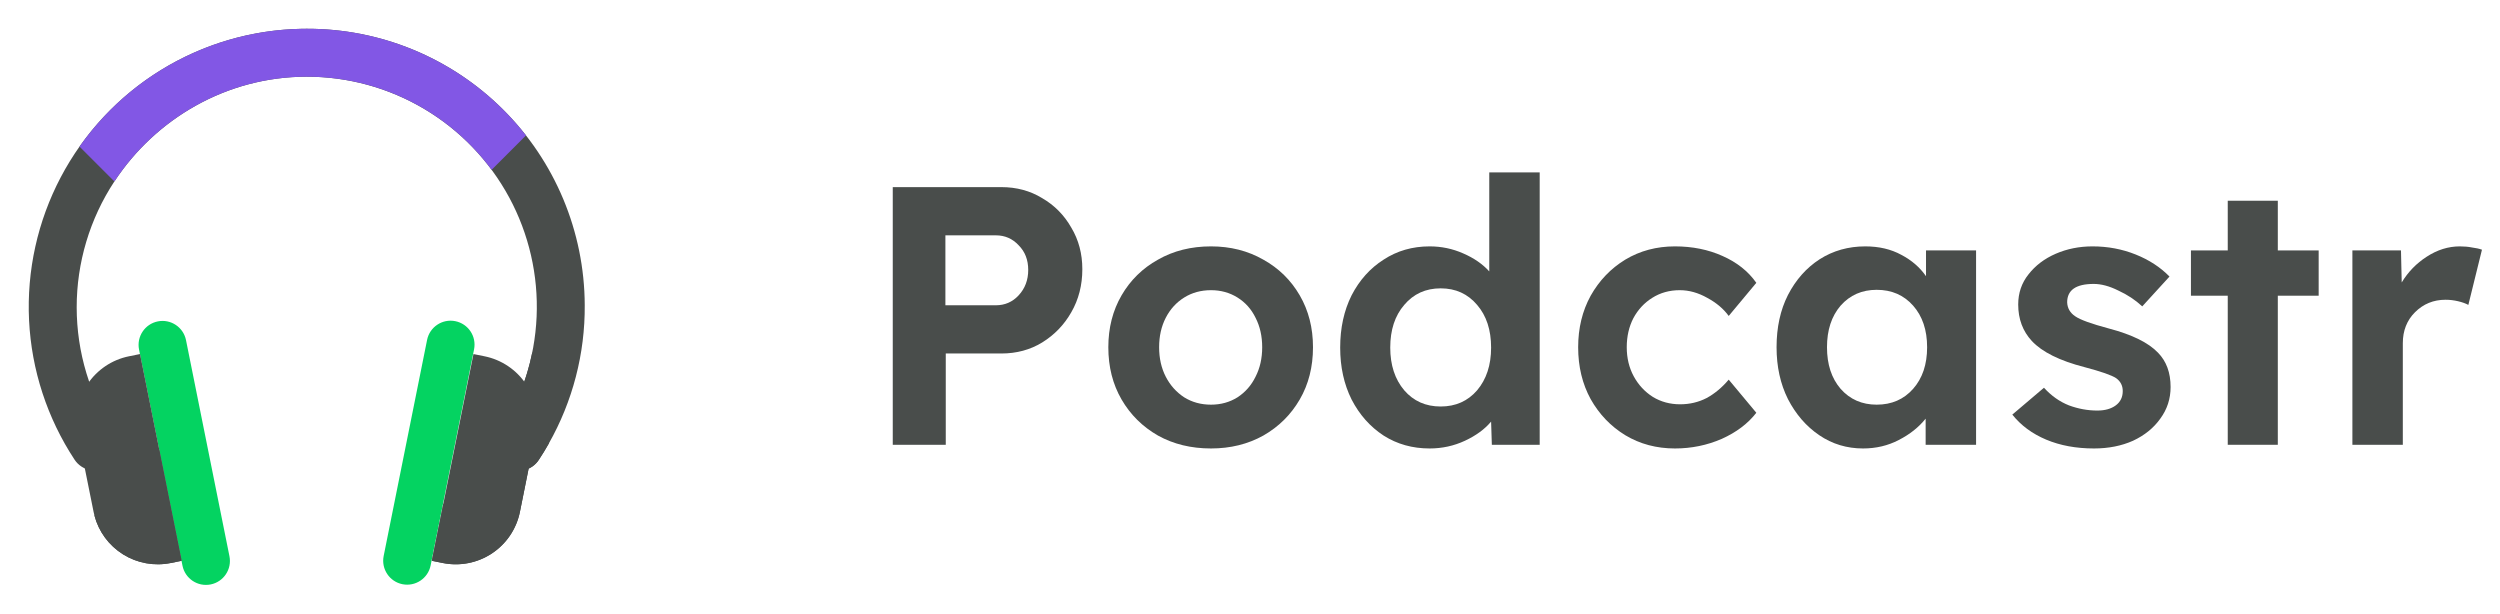
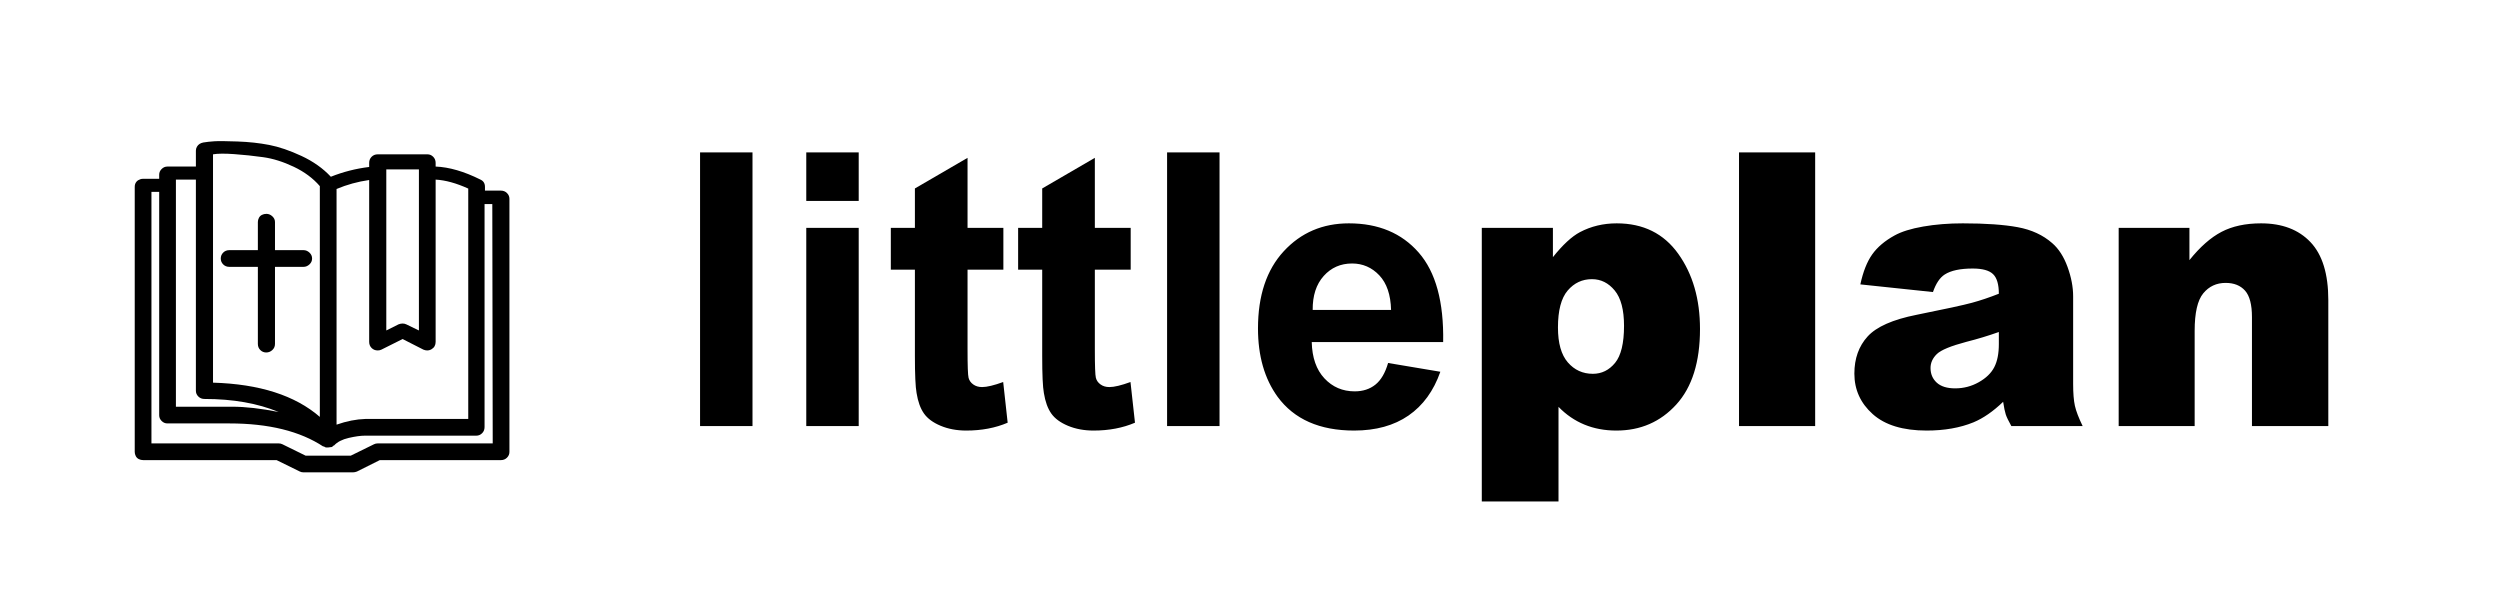
- <svg xmlns="http://www.w3.org/2000/svg" width="163" height="40" viewBox="0 0 163 40" fill="none">
-   <path d="M58.208 29V12.2H65.288C66.28 12.2 67.168 12.44 67.952 12.92C68.752 13.384 69.384 14.024 69.848 14.84C70.328 15.64 70.568 16.544 70.568 17.552C70.568 18.592 70.328 19.528 69.848 20.36C69.384 21.176 68.752 21.832 67.952 22.328C67.168 22.808 66.28 23.048 65.288 23.048H61.664V29H58.208ZM61.64 19.904H64.928C65.52 19.904 66.016 19.688 66.416 19.256C66.832 18.808 67.04 18.256 67.04 17.6C67.04 16.944 66.832 16.408 66.416 15.992C66.016 15.56 65.52 15.344 64.928 15.344H61.64V19.904Z" fill="#494D4B" />
-   <path d="M78.959 29.24C77.663 29.24 76.511 28.96 75.503 28.4C74.495 27.824 73.703 27.04 73.127 26.048C72.551 25.056 72.263 23.92 72.263 22.64C72.263 21.376 72.551 20.248 73.127 19.256C73.703 18.264 74.495 17.488 75.503 16.928C76.511 16.352 77.663 16.064 78.959 16.064C80.223 16.064 81.359 16.352 82.367 16.928C83.375 17.488 84.167 18.264 84.743 19.256C85.319 20.248 85.607 21.376 85.607 22.64C85.607 23.92 85.319 25.056 84.743 26.048C84.167 27.04 83.375 27.824 82.367 28.4C81.359 28.96 80.223 29.24 78.959 29.24ZM78.959 26.384C79.599 26.384 80.175 26.224 80.687 25.904C81.199 25.568 81.591 25.12 81.863 24.56C82.151 24 82.295 23.36 82.295 22.64C82.295 21.92 82.151 21.28 81.863 20.72C81.591 20.16 81.199 19.72 80.687 19.4C80.175 19.08 79.599 18.92 78.959 18.92C78.303 18.92 77.719 19.08 77.207 19.4C76.695 19.72 76.295 20.16 76.007 20.72C75.719 21.28 75.575 21.92 75.575 22.64C75.575 23.36 75.719 24 76.007 24.56C76.295 25.12 76.695 25.568 77.207 25.904C77.719 26.224 78.303 26.384 78.959 26.384Z" fill="#494D4B" />
-   <path d="M93.212 29.24C92.092 29.24 91.092 28.96 90.212 28.4C89.332 27.824 88.636 27.04 88.124 26.048C87.628 25.056 87.38 23.928 87.38 22.664C87.38 21.384 87.628 20.248 88.124 19.256C88.636 18.264 89.332 17.488 90.212 16.928C91.092 16.352 92.092 16.064 93.212 16.064C93.98 16.064 94.708 16.216 95.396 16.52C96.1 16.824 96.668 17.216 97.1 17.696V11.24H100.388V29H97.268L97.22 27.488C96.804 27.984 96.236 28.4 95.516 28.736C94.796 29.072 94.028 29.24 93.212 29.24ZM93.932 26.504C94.908 26.504 95.7 26.152 96.308 25.448C96.916 24.728 97.22 23.8 97.22 22.664C97.22 21.512 96.916 20.584 96.308 19.88C95.7 19.16 94.908 18.8 93.932 18.8C92.956 18.8 92.164 19.16 91.556 19.88C90.948 20.584 90.644 21.512 90.644 22.664C90.644 23.8 90.948 24.728 91.556 25.448C92.164 26.152 92.956 26.504 93.932 26.504Z" fill="#494D4B" />
-   <path d="M109.208 29.24C108.008 29.24 106.928 28.952 105.968 28.376C105.024 27.8 104.272 27.016 103.712 26.024C103.168 25.032 102.896 23.904 102.896 22.64C102.896 21.392 103.168 20.272 103.712 19.28C104.272 18.288 105.024 17.504 105.968 16.928C106.928 16.352 108.008 16.064 109.208 16.064C110.344 16.064 111.376 16.272 112.304 16.688C113.248 17.104 113.984 17.688 114.512 18.44L112.712 20.6C112.376 20.136 111.912 19.744 111.32 19.424C110.728 19.088 110.128 18.92 109.52 18.92C108.848 18.92 108.248 19.088 107.72 19.424C107.208 19.744 106.8 20.184 106.496 20.744C106.208 21.304 106.064 21.936 106.064 22.64C106.064 23.344 106.216 23.976 106.52 24.536C106.824 25.096 107.24 25.544 107.768 25.88C108.296 26.2 108.888 26.36 109.544 26.36C110.168 26.36 110.744 26.224 111.272 25.952C111.8 25.664 112.28 25.264 112.712 24.752L114.512 26.912C113.968 27.616 113.216 28.184 112.256 28.616C111.296 29.032 110.28 29.24 109.208 29.24Z" fill="#494D4B" />
-   <path d="M121.472 29.24C120.416 29.24 119.464 28.952 118.616 28.376C117.768 27.8 117.088 27.016 116.576 26.024C116.08 25.032 115.832 23.904 115.832 22.64C115.832 21.344 116.08 20.208 116.576 19.232C117.088 18.24 117.776 17.464 118.64 16.904C119.52 16.344 120.512 16.064 121.616 16.064C122.512 16.064 123.296 16.248 123.968 16.616C124.64 16.968 125.176 17.432 125.576 18.008V16.328H128.84V29H125.552V27.296C125.104 27.856 124.52 28.32 123.8 28.688C123.096 29.056 122.32 29.24 121.472 29.24ZM122.36 26.384C123.336 26.384 124.128 26.04 124.736 25.352C125.344 24.664 125.648 23.76 125.648 22.64C125.648 21.52 125.344 20.616 124.736 19.928C124.128 19.24 123.336 18.896 122.36 18.896C121.4 18.896 120.616 19.24 120.008 19.928C119.416 20.616 119.12 21.52 119.12 22.64C119.12 23.76 119.416 24.664 120.008 25.352C120.616 26.04 121.4 26.384 122.36 26.384Z" fill="#494D4B" />
-   <path d="M136.531 29.24C135.363 29.24 134.323 29.048 133.411 28.664C132.499 28.28 131.763 27.736 131.203 27.032L133.267 25.28C133.747 25.808 134.291 26.192 134.899 26.432C135.507 26.656 136.123 26.768 136.747 26.768C137.243 26.768 137.643 26.656 137.947 26.432C138.251 26.208 138.403 25.896 138.403 25.496C138.403 25.144 138.259 24.864 137.971 24.656C137.683 24.464 136.995 24.224 135.907 23.936C134.291 23.52 133.147 22.952 132.475 22.232C131.883 21.592 131.587 20.8 131.587 19.856C131.587 19.104 131.811 18.448 132.259 17.888C132.707 17.312 133.299 16.864 134.035 16.544C134.771 16.224 135.571 16.064 136.435 16.064C137.427 16.064 138.363 16.24 139.243 16.592C140.123 16.944 140.859 17.424 141.451 18.032L139.675 19.976C139.227 19.56 138.707 19.216 138.115 18.944C137.539 18.656 137.003 18.512 136.507 18.512C135.355 18.512 134.779 18.912 134.779 19.712C134.795 20.096 134.971 20.4 135.307 20.624C135.627 20.848 136.355 21.112 137.491 21.416C139.011 21.816 140.083 22.344 140.707 23C141.251 23.56 141.523 24.304 141.523 25.232C141.523 26 141.299 26.688 140.851 27.296C140.419 27.904 139.827 28.384 139.075 28.736C138.323 29.072 137.475 29.24 136.531 29.24Z" fill="#494D4B" />
-   <path d="M145.249 29V19.28H142.849V16.328H145.249V13.088H148.513V16.328H151.177V19.28H148.513V29H145.249Z" fill="#494D4B" />
-   <path d="M153.376 29V16.328H156.544L156.592 18.416C157.008 17.728 157.552 17.168 158.224 16.736C158.912 16.288 159.632 16.064 160.384 16.064C160.672 16.064 160.936 16.088 161.176 16.136C161.432 16.168 161.648 16.216 161.824 16.28L160.936 19.88C160.76 19.784 160.536 19.704 160.264 19.64C159.992 19.576 159.72 19.544 159.448 19.544C158.664 19.544 158 19.816 157.456 20.36C156.928 20.888 156.664 21.56 156.664 22.376V29H153.376Z" fill="#494D4B" />
-   <path d="M38.125 19.888C38.149 23.054 37.34 26.171 35.777 28.926C35.575 29.284 35.361 29.634 35.134 29.976C35.023 30.15 34.877 30.3 34.707 30.417C34.537 30.535 34.345 30.617 34.142 30.66C33.94 30.702 33.731 30.704 33.528 30.666C33.325 30.627 33.132 30.548 32.959 30.434C32.786 30.32 32.638 30.173 32.523 30.001C32.408 29.83 32.328 29.637 32.288 29.434C32.247 29.231 32.248 29.022 32.289 28.82C32.33 28.617 32.411 28.424 32.527 28.253C34.019 25.99 34.868 23.364 34.987 20.656C35.105 17.948 34.488 15.259 33.2 12.874C31.912 10.489 30.002 8.497 27.673 7.111C25.344 5.724 22.683 4.995 19.972 5C14.762 5.01 10.142 7.745 7.457 11.832C5.852 14.27 4.998 17.126 5 20.045C5.003 22.964 5.863 25.818 7.473 28.253C7.701 28.599 7.782 29.022 7.699 29.427C7.616 29.834 7.375 30.19 7.029 30.418C6.683 30.646 6.261 30.728 5.855 30.645C5.449 30.561 5.092 30.32 4.864 29.974C3.079 27.265 2.054 24.127 1.895 20.887C1.737 17.647 2.451 14.424 3.962 11.553C5.474 8.683 7.729 6.271 10.491 4.569C13.253 2.868 16.421 1.938 19.664 1.878C19.778 1.876 19.891 1.875 20.005 1.875C24.795 1.865 29.393 3.756 32.791 7.133C36.188 10.511 38.106 15.098 38.125 19.888Z" fill="#494D4B" />
-   <path d="M9.066 22.794L11.898 36.882C12.068 37.728 12.891 38.275 13.737 38.105C14.582 37.935 15.13 37.112 14.96 36.266L12.128 22.179C11.958 21.333 11.135 20.785 10.289 20.955C9.444 21.125 8.896 21.949 9.066 22.794Z" fill="#04D361" />
-   <path d="M11.844 36.564L11.126 36.709C10.059 36.923 8.95 36.722 8.027 36.147C7.103 35.572 6.434 34.665 6.157 33.612C6.136 33.531 6.116 33.45 6.1 33.367L5.071 28.256C4.848 27.146 5.075 25.993 5.701 25.051C6.328 24.108 7.303 23.453 8.413 23.229L9.13 23.084L10.39 29.341L11.844 36.564Z" fill="#494D4B" />
-   <path d="M11.844 36.564L11.126 36.709C10.059 36.923 8.95 36.722 8.027 36.147C7.103 35.572 6.434 34.665 6.157 33.612C7.674 32.298 9.09 30.87 10.39 29.341L11.844 36.564Z" fill="#494D4B" />
-   <path d="M36.148 27.087L35.777 28.926C35.575 29.284 35.361 29.634 35.134 29.976C35.023 30.15 34.877 30.3 34.707 30.417C34.537 30.534 34.345 30.617 34.142 30.659C33.94 30.702 33.731 30.704 33.528 30.665C33.325 30.627 33.132 30.548 32.959 30.434C32.786 30.32 32.638 30.173 32.523 30.001C32.408 29.829 32.328 29.637 32.288 29.434C32.247 29.231 32.248 29.022 32.289 28.819C32.33 28.617 32.411 28.424 32.527 28.253C33.587 26.65 34.326 24.858 34.705 22.974C35.293 23.467 35.737 24.109 35.991 24.833C36.245 25.557 36.299 26.335 36.148 27.087Z" fill="#494D4B" />
-   <path d="M34.295 8.83L32.054 11.071C30.657 9.182 28.836 7.649 26.737 6.594C24.638 5.54 22.321 4.993 19.972 5C14.762 5.01 10.142 7.745 7.457 11.832L5.184 9.559C6.823 7.229 8.988 5.32 11.505 3.985C14.021 2.651 16.816 1.929 19.664 1.878C19.778 1.876 19.891 1.875 20.005 1.875C22.759 1.869 25.479 2.492 27.955 3.698C30.432 4.903 32.601 6.658 34.295 8.83Z" fill="#8257E5" />
-   <path d="M27.846 22.163L25.015 36.251C24.845 37.097 25.392 37.92 26.238 38.09C27.084 38.26 27.907 37.712 28.077 36.867L30.909 22.779C31.079 21.933 30.531 21.11 29.685 20.94C28.84 20.77 28.016 21.318 27.846 22.163Z" fill="#04D361" />
-   <path d="M34.929 28.256L33.9 33.367C33.677 34.477 33.022 35.452 32.079 36.079C31.137 36.705 29.984 36.932 28.874 36.709L28.156 36.564L28.9 32.871L30.869 23.084L31.587 23.229C32.697 23.453 33.672 24.108 34.299 25.05C34.386 25.18 34.465 25.314 34.536 25.453C34.982 26.315 35.12 27.304 34.929 28.256Z" fill="#494D4B" />
-   <path d="M34.929 28.256L33.9 33.367C33.677 34.477 33.022 35.452 32.079 36.079C31.137 36.705 29.984 36.932 28.874 36.709L28.156 36.564L28.9 32.871C31.04 30.609 32.93 28.122 34.536 25.453C34.982 26.315 35.12 27.304 34.929 28.256Z" fill="#494D4B" />
+ <svg xmlns="http://www.w3.org/2000/svg" viewBox="0 0 163 40" version="1.1" xml:space="preserve" style="fill-rule:evenodd;clip-rule:evenodd;stroke-linejoin:round;stroke-miterlimit:2;">
+   <g transform="matrix(1,0,0,1,17.1087,1.31735)">
+     <path d="M28.535,26.462L28.535,8.621L31.954,8.621L31.954,26.462L28.535,26.462ZM35.46,11.785L35.46,8.621L38.879,8.621L38.879,11.785L35.46,11.785ZM35.46,26.462L35.46,13.538L38.879,13.538L38.879,26.462L35.46,26.462ZM48.311,13.538L48.311,16.264L45.975,16.264L45.975,21.473C45.975,22.527 45.997,23.142 46.042,23.316C46.086,23.491 46.188,23.635 46.346,23.748C46.504,23.862 46.697,23.919 46.924,23.919C47.24,23.919 47.699,23.809 48.299,23.59L48.591,26.243C47.796,26.584 46.896,26.755 45.89,26.755C45.273,26.755 44.717,26.651 44.222,26.444C43.727,26.237 43.364,25.97 43.133,25.641C42.902,25.312 42.741,24.868 42.652,24.308C42.579,23.911 42.543,23.107 42.543,21.899L42.543,16.264L40.973,16.264L40.973,13.538L42.543,13.538L42.543,10.97L45.975,8.974L45.975,13.538L48.311,13.538ZM56.612,13.538L56.612,16.264L54.275,16.264L54.275,21.473C54.275,22.527 54.297,23.142 54.342,23.316C54.386,23.491 54.488,23.635 54.646,23.748C54.804,23.862 54.997,23.919 55.224,23.919C55.541,23.919 55.999,23.809 56.599,23.59L56.892,26.243C56.096,26.584 55.196,26.755 54.19,26.755C53.573,26.755 53.017,26.651 52.522,26.444C52.027,26.237 51.664,25.97 51.433,25.641C51.202,25.312 51.042,24.868 50.952,24.308C50.879,23.911 50.843,23.107 50.843,21.899L50.843,16.264L49.273,16.264L49.273,13.538L50.843,13.538L50.843,10.97L54.275,8.974L54.275,13.538L56.612,13.538ZM58.985,26.462L58.985,8.621L62.405,8.621L62.405,26.462L58.985,26.462ZM73.395,22.349L76.802,22.921C76.364,24.17 75.672,25.122 74.727,25.775C73.782,26.428 72.599,26.755 71.18,26.755C68.932,26.755 67.269,26.02 66.19,24.552C65.338,23.375 64.912,21.89 64.912,20.097C64.912,17.955 65.472,16.278 66.591,15.065C67.711,13.852 69.127,13.245 70.839,13.245C72.762,13.245 74.279,13.88 75.39,15.15C76.502,16.42 77.033,18.365 76.985,20.986L68.417,20.986C68.441,22 68.717,22.789 69.244,23.353C69.772,23.917 70.429,24.199 71.216,24.199C71.752,24.199 72.202,24.053 72.567,23.761C72.932,23.469 73.208,22.998 73.395,22.349ZM73.589,18.892C73.565,17.903 73.309,17.15 72.823,16.635C72.336,16.12 71.743,15.862 71.046,15.862C70.299,15.862 69.683,16.134 69.196,16.677C68.709,17.221 68.47,17.959 68.478,18.892L73.589,18.892ZM79.504,31.379L79.504,13.538L84.141,13.538L84.141,15.448C84.782,14.645 85.37,14.101 85.906,13.817C86.628,13.436 87.427,13.245 88.303,13.245C90.031,13.245 91.368,13.907 92.313,15.229C93.259,16.552 93.731,18.187 93.731,20.134C93.731,22.284 93.216,23.925 92.186,25.057C91.155,26.189 89.853,26.755 88.279,26.755C87.516,26.755 86.82,26.625 86.192,26.365C85.563,26.105 85.001,25.72 84.506,25.209L84.506,31.379L79.504,31.379ZM84.47,20.037C84.47,21.059 84.685,21.817 85.115,22.312C85.545,22.807 86.088,23.055 86.745,23.055C87.321,23.055 87.804,22.817 88.194,22.343C88.583,21.868 88.778,21.063 88.778,19.927C88.778,18.88 88.575,18.112 88.169,17.621C87.764,17.13 87.269,16.884 86.685,16.884C86.052,16.884 85.524,17.132 85.102,17.627C84.681,18.122 84.47,18.925 84.47,20.037ZM96.275,8.621L101.24,8.621L101.24,26.462L96.275,26.462L96.275,8.621ZM108.92,17.724L104.186,17.225C104.364,16.398 104.622,15.746 104.958,15.272C105.295,14.797 105.78,14.385 106.413,14.037C106.867,13.785 107.492,13.59 108.287,13.452C109.082,13.314 109.942,13.245 110.867,13.245C112.352,13.245 113.545,13.329 114.445,13.495C115.346,13.661 116.096,14.008 116.697,14.536C117.119,14.901 117.451,15.418 117.695,16.087C117.938,16.757 118.06,17.396 118.06,18.004L118.06,23.712C118.06,24.32 118.098,24.797 118.175,25.142C118.252,25.487 118.421,25.927 118.68,26.462L114.031,26.462C113.845,26.13 113.723,25.876 113.666,25.702C113.609,25.527 113.553,25.254 113.496,24.88C112.847,25.505 112.202,25.951 111.561,26.219C110.685,26.576 109.666,26.755 108.506,26.755C106.964,26.755 105.794,26.398 104.995,25.684C104.196,24.97 103.796,24.089 103.796,23.043C103.796,22.061 104.084,21.254 104.66,20.621C105.236,19.988 106.299,19.517 107.849,19.209C109.707,18.836 110.912,18.574 111.463,18.424C112.015,18.274 112.599,18.077 113.216,17.834C113.216,17.225 113.09,16.799 112.839,16.556C112.587,16.312 112.145,16.191 111.512,16.191C110.701,16.191 110.092,16.32 109.687,16.58C109.37,16.783 109.115,17.164 108.92,17.724ZM113.216,20.329C112.534,20.572 111.824,20.787 111.086,20.974C110.08,21.241 109.443,21.505 109.175,21.765C108.9,22.032 108.762,22.337 108.762,22.677C108.762,23.067 108.898,23.385 109.169,23.633C109.441,23.88 109.841,24.004 110.368,24.004C110.92,24.004 111.433,23.87 111.908,23.602C112.382,23.335 112.719,23.008 112.918,22.623C113.117,22.237 113.216,21.736 113.216,21.12L113.216,20.329ZM121.029,13.538L125.642,13.538L125.642,15.643C126.332,14.783 127.029,14.168 127.735,13.799C128.441,13.43 129.301,13.245 130.315,13.245C131.687,13.245 132.76,13.653 133.534,14.469C134.309,15.284 134.697,16.544 134.697,18.247L134.697,26.462L129.719,26.462L129.719,19.355C129.719,18.544 129.569,17.97 129.269,17.633C128.968,17.296 128.547,17.128 128.003,17.128C127.403,17.128 126.916,17.355 126.543,17.809C126.169,18.264 125.983,19.079 125.983,20.256L125.983,26.462L121.029,26.462L121.029,13.538Z" />
+   </g>
+   <g transform="matrix(2.21531,0,0,2.21531,-25.5197,-15.2323)">
+     <path d="M25.793,12.486L26.261,12.486C26.333,12.486 26.393,12.51 26.441,12.558C26.489,12.606 26.513,12.662 26.513,12.726L26.513,20.178C26.513,20.242 26.489,20.298 26.441,20.346C26.393,20.394 26.333,20.418 26.261,20.418L22.697,20.418L22.025,20.754C21.985,20.77 21.945,20.778 21.905,20.778L20.453,20.778C20.413,20.778 20.377,20.77 20.345,20.754L19.661,20.418L15.737,20.418C15.689,20.418 15.645,20.408 15.605,20.388C15.565,20.368 15.535,20.338 15.515,20.298C15.495,20.258 15.485,20.218 15.485,20.178L15.485,12.378C15.485,12.346 15.489,12.318 15.497,12.294C15.505,12.27 15.517,12.248 15.533,12.228C15.549,12.208 15.567,12.192 15.587,12.18C15.607,12.168 15.629,12.158 15.653,12.15C15.677,12.142 15.705,12.138 15.737,12.138L16.205,12.138L16.205,12.018C16.205,11.954 16.229,11.898 16.277,11.85C16.325,11.802 16.381,11.778 16.445,11.778L17.285,11.778L17.285,11.31C17.285,11.27 17.295,11.232 17.315,11.196C17.335,11.16 17.361,11.132 17.393,11.112C17.425,11.092 17.461,11.078 17.501,11.07C17.597,11.054 17.705,11.042 17.825,11.034C17.945,11.026 18.173,11.028 18.509,11.04C18.845,11.052 19.157,11.086 19.445,11.142C19.733,11.198 20.049,11.306 20.393,11.466C20.737,11.626 21.025,11.83 21.257,12.078C21.617,11.934 21.993,11.838 22.385,11.79L22.385,11.67C22.385,11.598 22.409,11.538 22.457,11.49C22.505,11.442 22.565,11.418 22.637,11.418L24.101,11.418C24.165,11.418 24.221,11.442 24.269,11.49C24.317,11.538 24.341,11.598 24.341,11.67L24.341,11.778C24.741,11.794 25.181,11.922 25.661,12.162C25.749,12.202 25.793,12.274 25.793,12.378L25.793,12.486ZM23.849,11.862L22.889,11.862L22.889,16.602L23.249,16.422C23.289,16.406 23.329,16.398 23.369,16.398C23.409,16.398 23.445,16.406 23.477,16.422L23.849,16.602L23.849,11.862ZM22.385,12.174C22.049,12.222 21.729,12.31 21.425,12.438L21.425,19.374C21.721,19.27 22.005,19.214 22.277,19.206L25.301,19.206L25.301,12.426C24.949,12.266 24.629,12.178 24.341,12.162L24.341,16.938C24.341,16.986 24.331,17.028 24.311,17.064C24.291,17.1 24.261,17.13 24.221,17.154C24.181,17.178 24.137,17.19 24.089,17.19C24.057,17.19 24.021,17.182 23.981,17.166L23.369,16.854L22.745,17.166C22.713,17.182 22.677,17.19 22.637,17.19C22.565,17.19 22.505,17.166 22.457,17.118C22.409,17.07 22.385,17.01 22.385,16.938L22.385,12.174ZM20.933,12.354C20.733,12.122 20.477,11.932 20.165,11.784C19.853,11.636 19.553,11.542 19.265,11.502C18.977,11.462 18.693,11.432 18.413,11.412C18.133,11.392 17.925,11.394 17.789,11.418L17.789,18.138C19.157,18.178 20.205,18.514 20.933,19.146L20.933,12.354ZM17.285,12.162L16.697,12.162L16.697,18.846C16.697,18.846 18.321,18.846 18.353,18.846C18.745,18.846 19.201,18.898 19.721,19.002C19.105,18.746 18.377,18.618 17.537,18.618C17.465,18.618 17.405,18.594 17.357,18.546C17.309,18.498 17.285,18.442 17.285,18.378L17.285,12.162ZM21.269,20.034L21.173,20.046C21.173,20.046 21.121,20.046 21.113,20.046C21.089,20.038 21.073,20.03 21.065,20.022L21.029,20.01L21.041,20.022C20.353,19.566 19.429,19.338 18.269,19.338L16.445,19.338C16.381,19.338 16.325,19.314 16.277,19.266C16.229,19.218 16.205,19.162 16.205,19.098L16.205,12.522L15.977,12.522L15.977,19.926L19.721,19.926C19.761,19.926 19.797,19.934 19.829,19.95L20.513,20.286L21.845,20.286L22.529,19.95C22.561,19.934 22.597,19.926 22.637,19.926L26.021,19.926L26.009,12.882L25.781,12.882L25.781,19.446C25.781,19.518 25.757,19.578 25.709,19.626C25.661,19.674 25.605,19.698 25.541,19.698L22.265,19.698C22.137,19.698 21.977,19.72 21.785,19.764C21.593,19.808 21.449,19.882 21.353,19.986L21.341,19.986L21.317,20.01L21.281,20.034L21.269,20.034ZM19.613,14.238L20.453,14.238C20.517,14.238 20.575,14.262 20.627,14.31C20.679,14.358 20.705,14.416 20.705,14.484C20.705,14.552 20.679,14.61 20.627,14.658C20.575,14.706 20.517,14.73 20.453,14.73L19.613,14.73L19.613,16.998C19.613,17.07 19.587,17.13 19.535,17.178C19.483,17.226 19.423,17.25 19.355,17.25C19.287,17.25 19.229,17.226 19.181,17.178C19.133,17.13 19.109,17.07 19.109,16.998L19.109,14.73L18.269,14.73C18.197,14.73 18.137,14.706 18.089,14.658C18.041,14.61 18.017,14.552 18.017,14.484C18.017,14.416 18.041,14.358 18.089,14.31C18.137,14.262 18.197,14.238 18.269,14.238L19.109,14.238L19.109,13.41C19.109,13.37 19.119,13.33 19.139,13.29C19.159,13.25 19.189,13.22 19.229,13.2C19.269,13.18 19.313,13.17 19.361,13.17C19.425,13.17 19.483,13.194 19.535,13.242C19.587,13.29 19.613,13.346 19.613,13.41L19.613,14.238Z" style="fill-rule:nonzero;" />
+   </g>
</svg>
